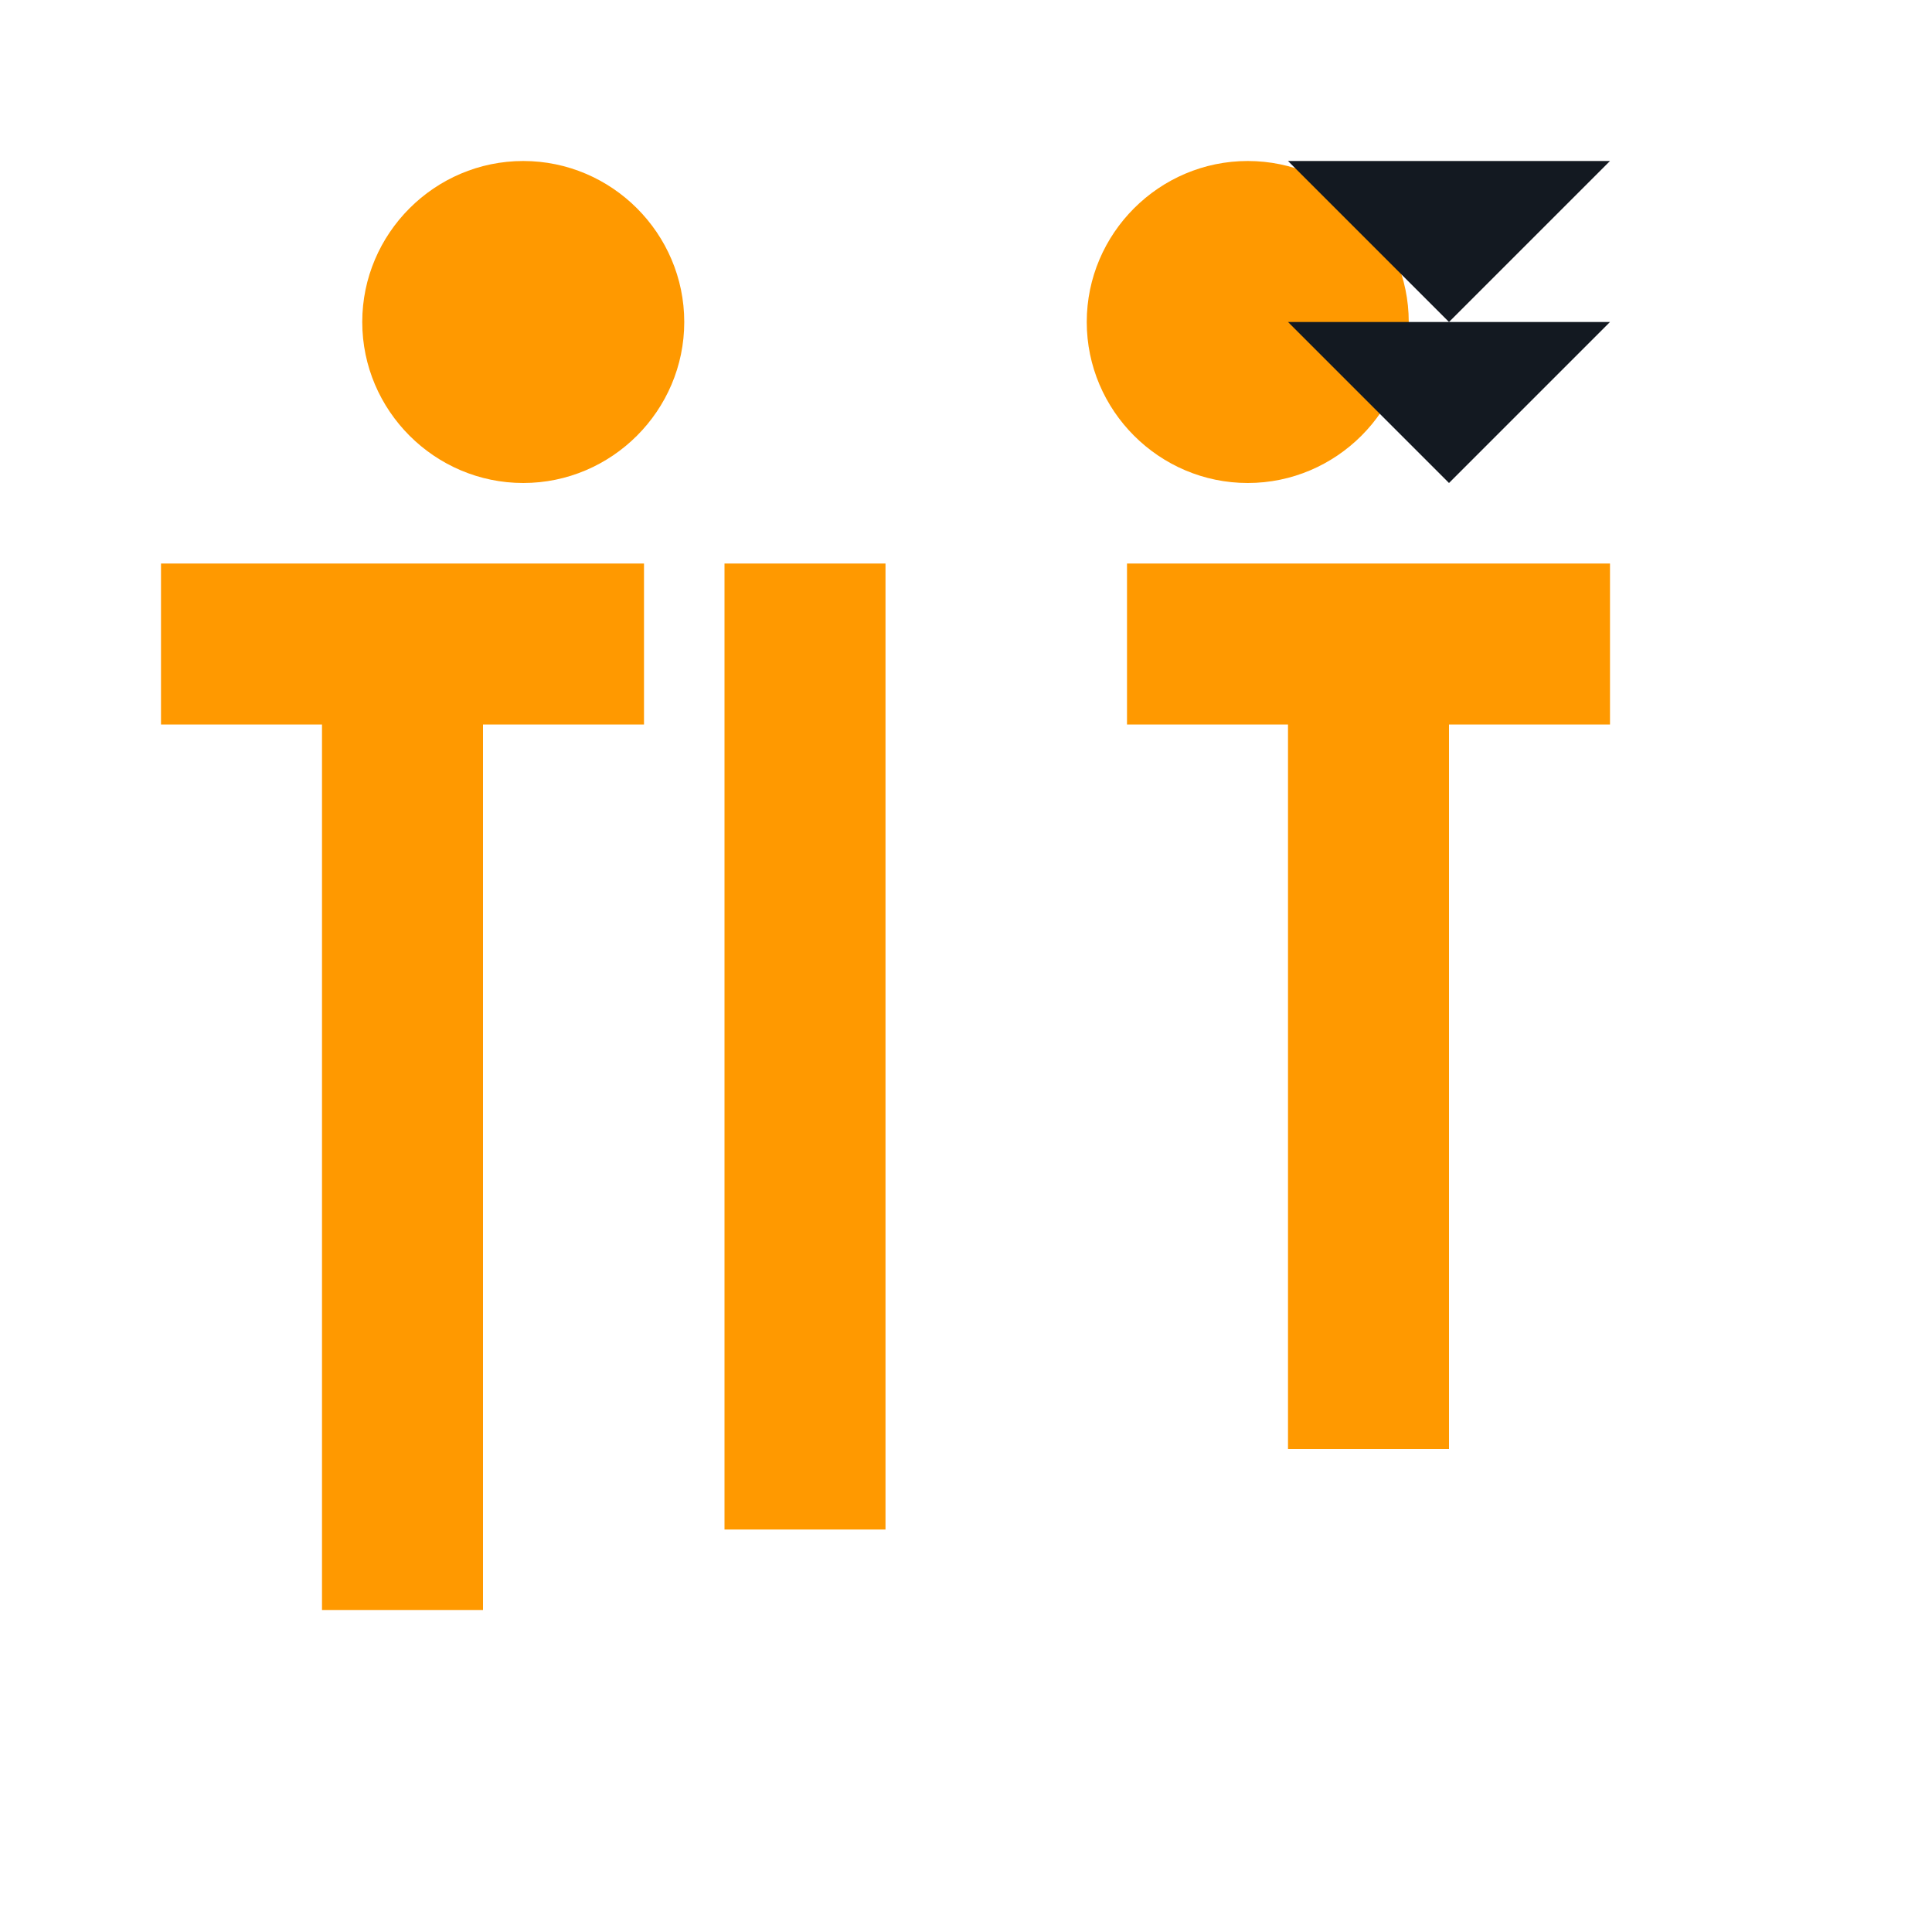
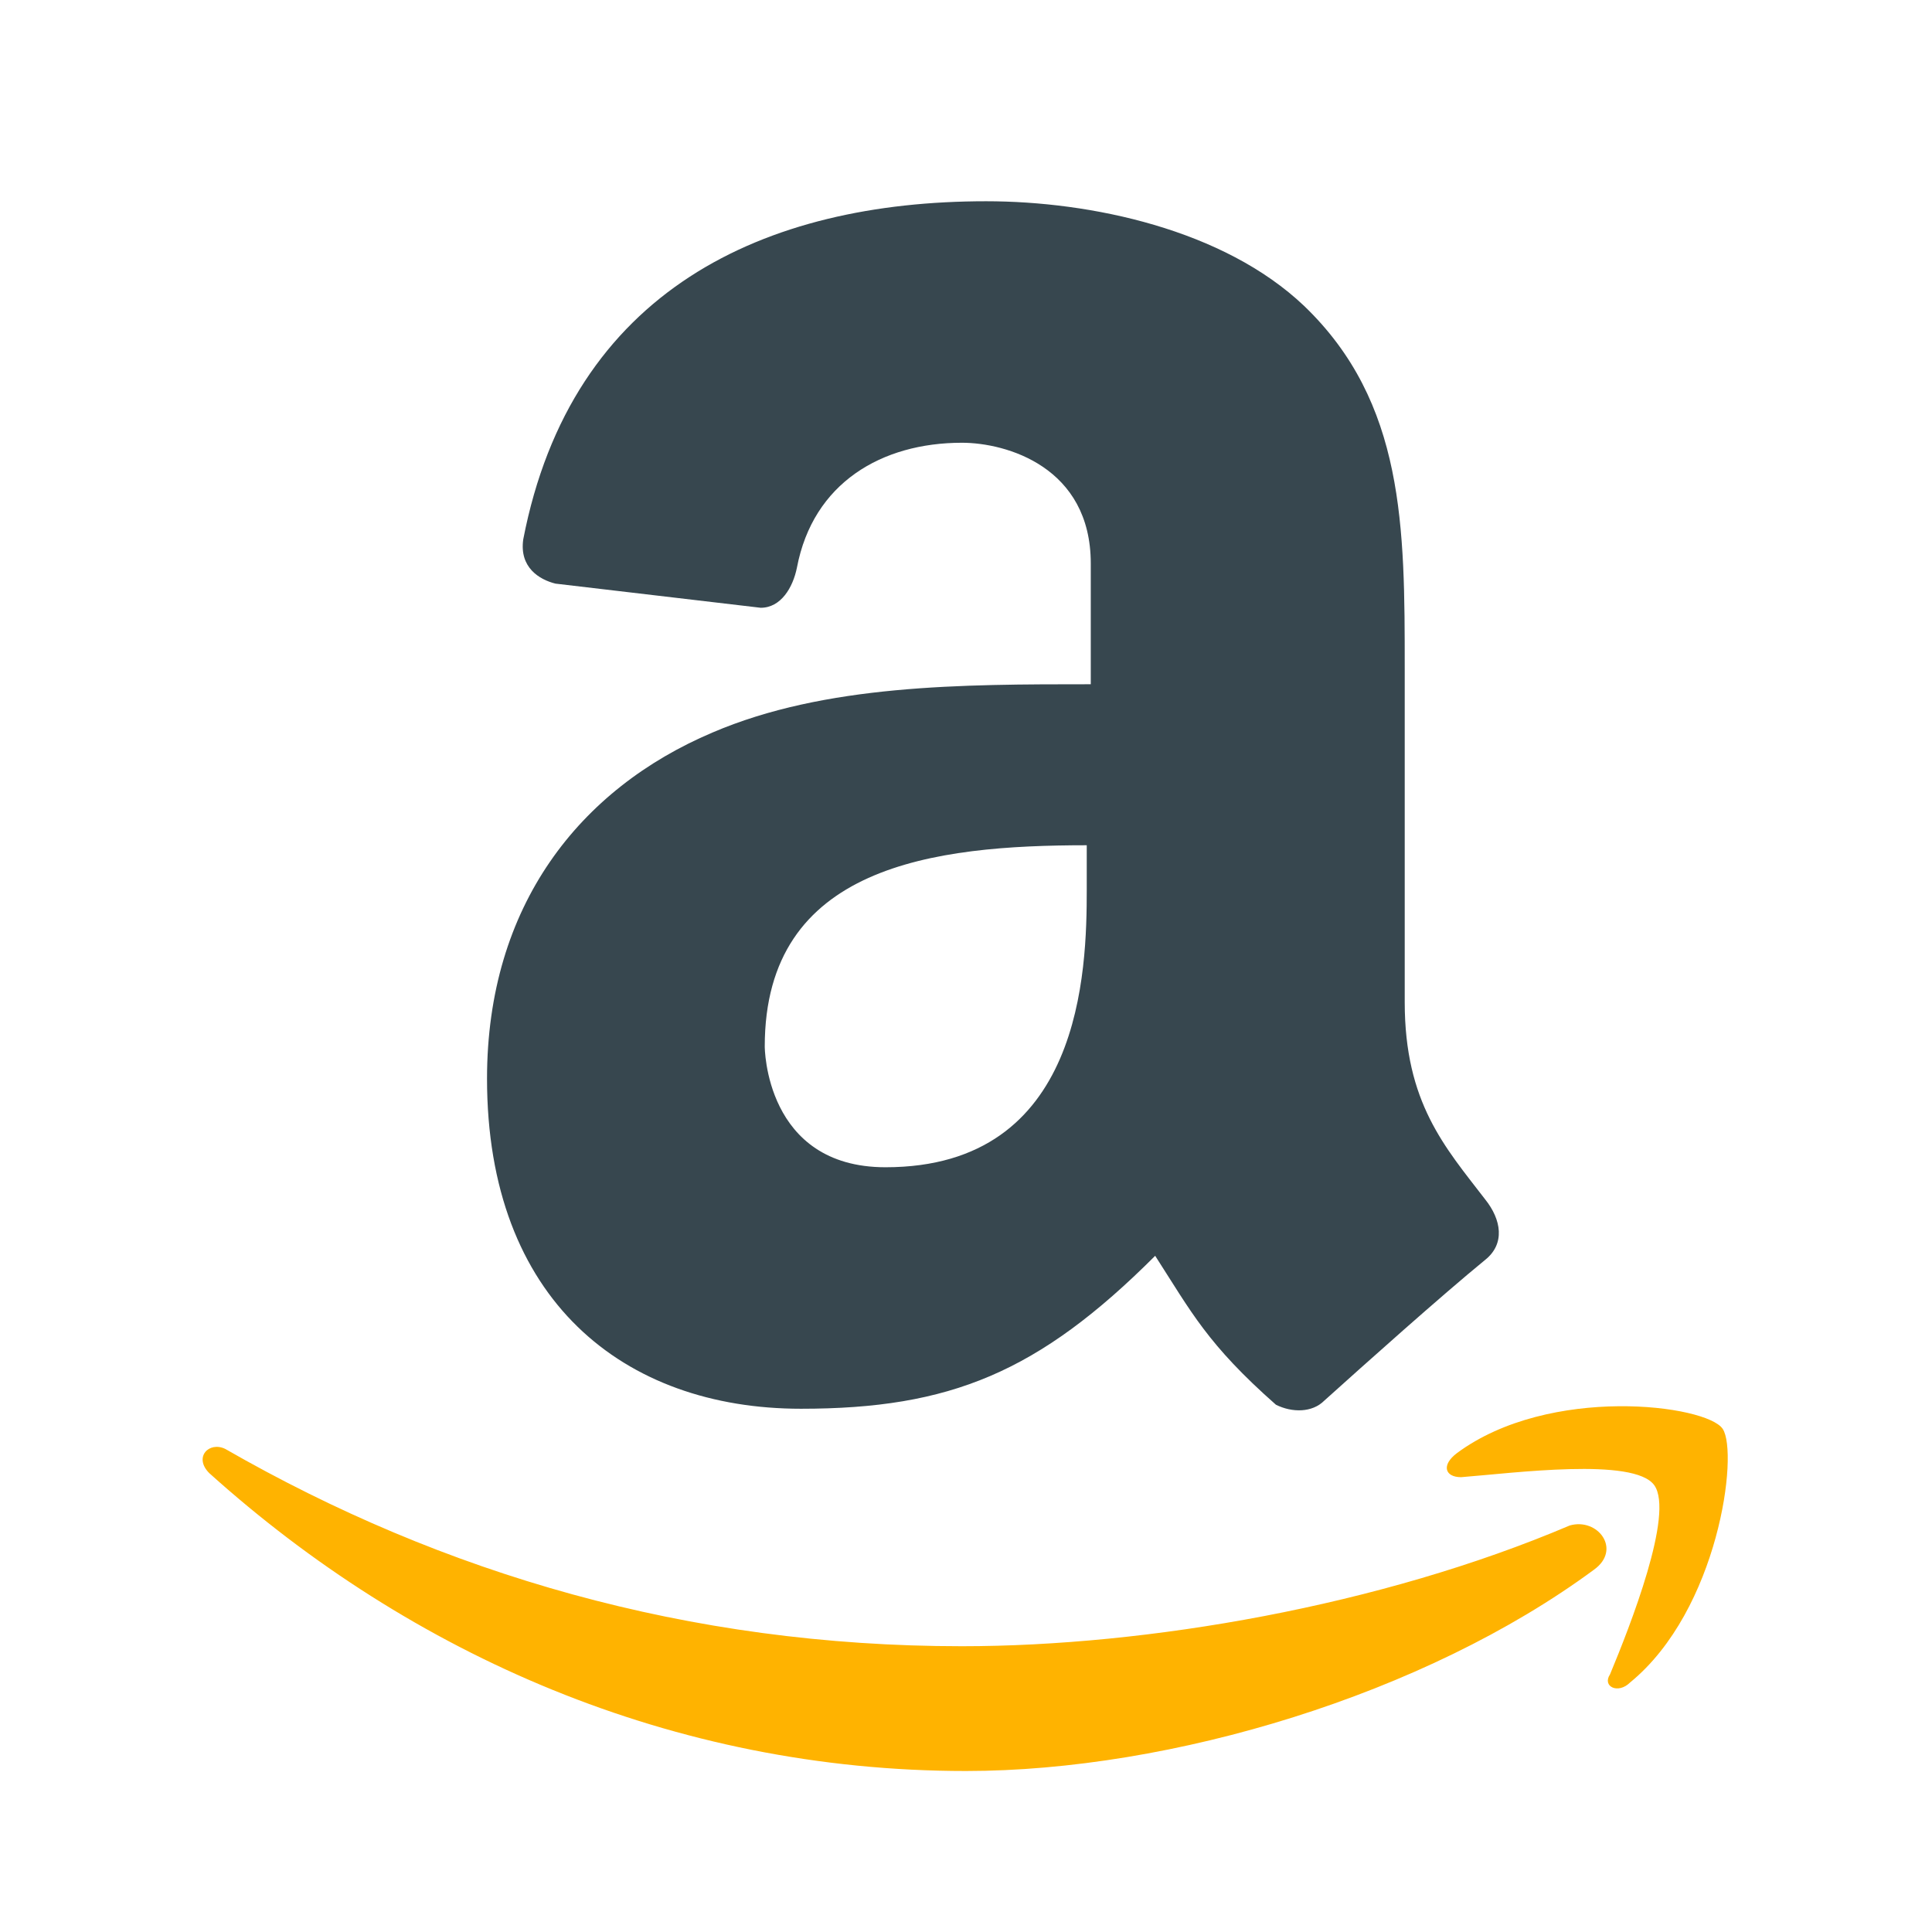
- <svg xmlns="http://www.w3.org/2000/svg" viewBox="0 0 24 24" fill="#FF9900">
-   <path d="M6.5 2c1.1 0 2 .9 2 2s-.9 2-2 2-2-.9-2-2 .9-2 2-2zm9 0c1.1 0 2 .9 2 2s-.9 2-2 2-2-.9-2-2 .9-2 2-2zM2 7v2h2v11h2V9h2V7H2zm7 0v12h2V7H9zm5 0v2h2v9h2V9h2V7h-6z" />
-   <path d="M20 2l-2 2-2-2h4z" fill="#131921" />
-   <path d="M16 4l2 2 2-2h-4z" fill="#131921" />
+ <svg xmlns="http://www.w3.org/2000/svg" viewBox="0 0 48 48" width="240px" height="240px">
+   <path fill="#FFB300" d="M39.6,39c-4.2,3.1-10.5,5-15.6,5c-7.3,0-13.8-2.9-18.8-7.4c-0.4-0.4,0-0.8,0.4-0.6c5.4,3.1,11.5,4.9,18.3,4.9c4.6,0,10.4-1,15.1-3C39.7,37.7,40.3,38.5,39.6,39z M41.1,36.9c-0.5-0.7-3.5-0.3-4.8-0.2c-0.4,0-0.5-0.3-0.1-0.6c2.3-1.7,6.2-1.2,6.6-0.6c0.4,0.6-0.1,4.5-2.3,6.3c-0.3,0.3-0.7,0.1-0.5-0.2C40.5,40.4,41.6,37.6,41.1,36.9z" />
+   <path fill="#37474F" d="M36.9,29.8c-1-1.3-2-2.4-2-4.9v-8.3c0-3.5,0-6.6-2.5-9c-2-1.9-5.3-2.6-7.9-2.6C19,5,14.2,7.2,13,13.4c-0.1,0.7,0.4,1,0.8,1.1l5.1,0.6c0.5,0,0.8-0.5,0.9-1c0.4-2.1,2.1-3.1,4.1-3.1c1.1,0,3.2,0.6,3.2,3v3c-3.2,0-6.6,0-9.4,1.2c-3.3,1.4-5.6,4.3-5.6,8.6c0,5.5,3.4,8.2,7.8,8.2c3.7,0,5.9-0.9,8.8-3.8c0.9,1.4,1.3,2.2,3,3.7c0.4,0.2,0.9,0.2,1.2-0.1l0,0c1-0.9,2.9-2.6,4-3.5C37.4,30.9,37.3,30.3,36.9,29.8z M27,22.1L27,22.1c0,2-0.1,6.9-5,6.9c-3,0-3-3-3-3c0-4.5,4.2-5,8-5V22.1z" />
</svg>
